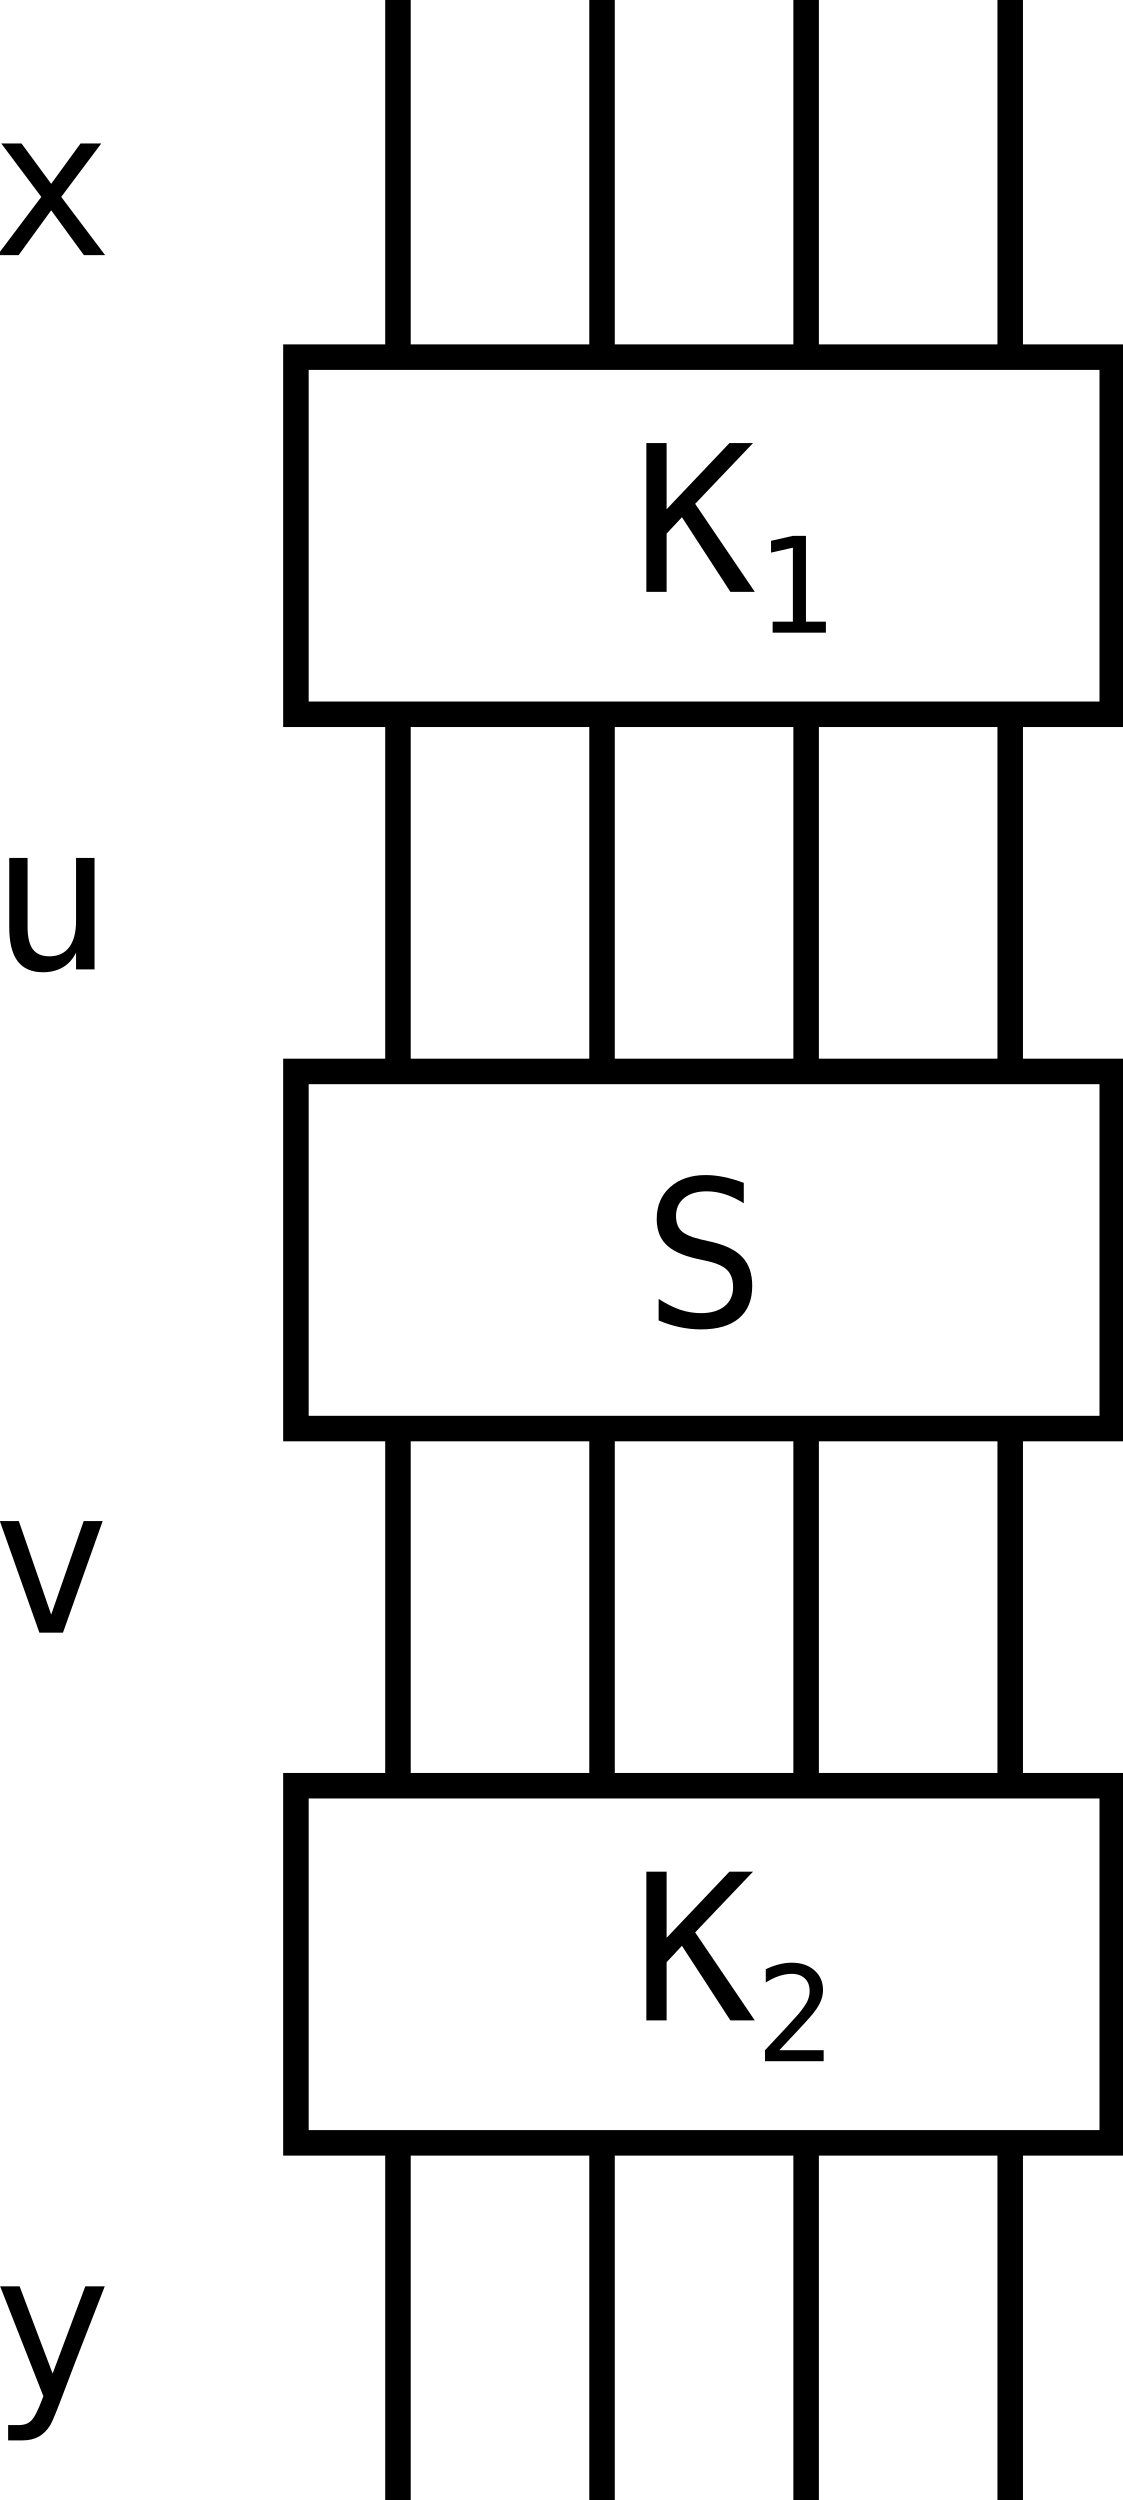
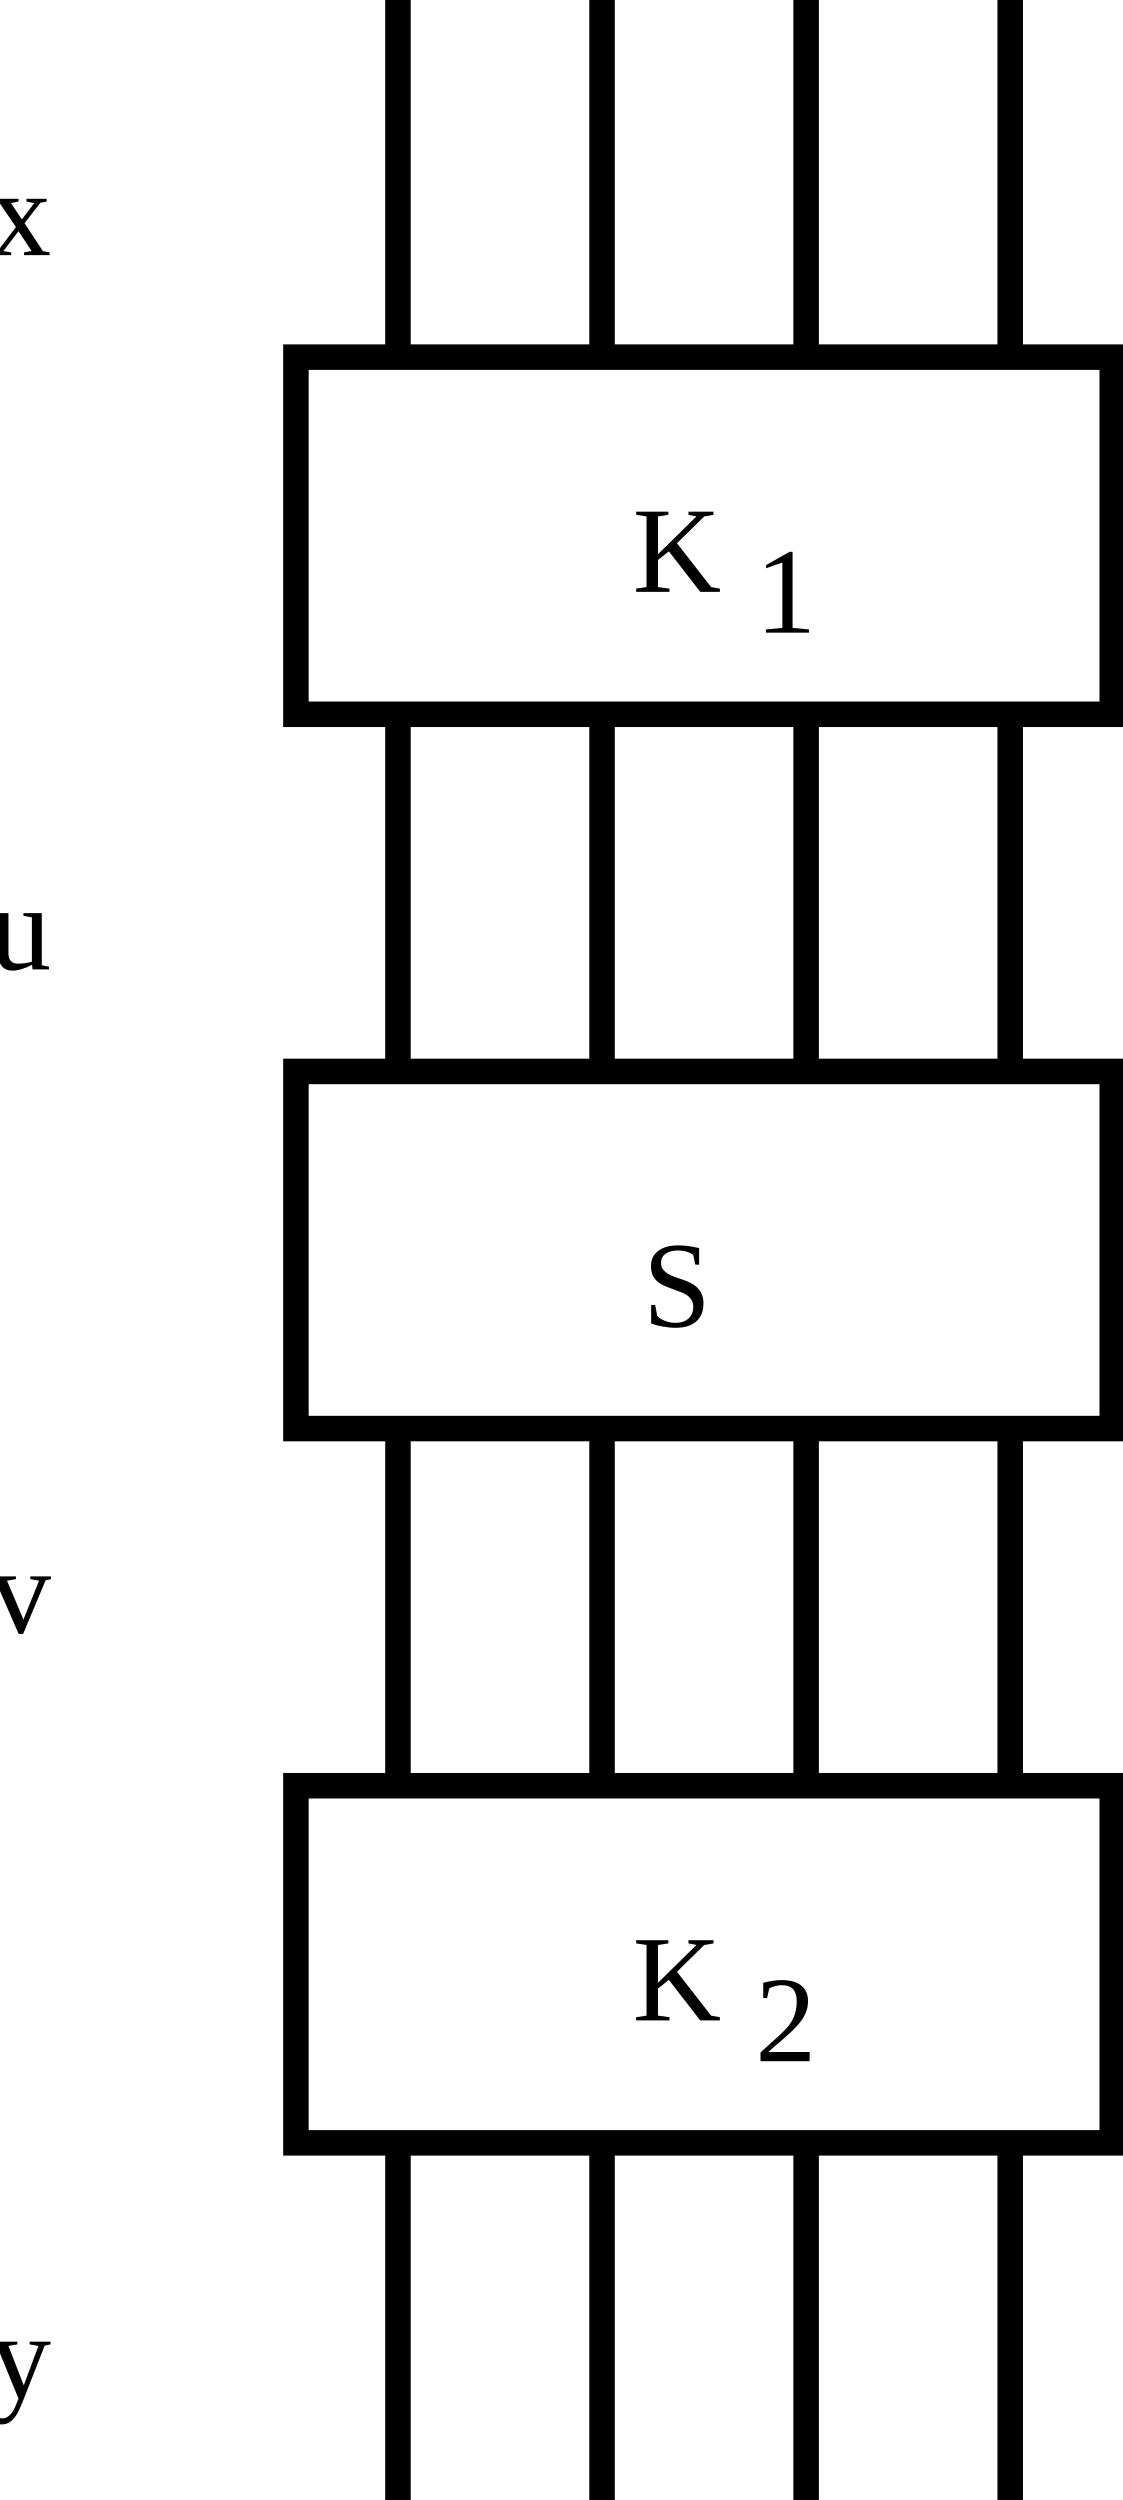
<svg xmlns="http://www.w3.org/2000/svg" version="1.1" viewBox="51 45 110 245">
  <g stroke="black" stroke-width="2.5">
    <g class="x">
      <line x1="90" y1="45" x2="90" y2="80" class="b0" />
      <line x1="110" y1="45" x2="110" y2="80" class="b1" />
      <line x1="130" y1="45" x2="130" y2="80" class="b2" />
      <line x1="150" y1="45" x2="150" y2="80" class="b3" />
    </g>
    <rect x="80" y="80" width="80" height="35" fill="transparent" />
    <g class="u">
      <line x1="90" y1="115" x2="90" y2="150" class="b0" />
      <line x1="110" y1="115" x2="110" y2="150" class="b1" />
      <line x1="130" y1="115" x2="130" y2="150" class="b2" />
      <line x1="150" y1="115" x2="150" y2="150" class="b3" />
    </g>
    <rect x="80" y="150" width="80" height="35" fill="transparent" />
    <g class="v">
      <line x1="90" y1="185" x2="90" y2="220" class="b0" />
      <line x1="110" y1="185" x2="110" y2="220" class="b1" />
      <line x1="130" y1="185" x2="130" y2="220" class="b2" />
      <line x1="150" y1="185" x2="150" y2="220" class="b3" />
    </g>
    <rect x="80" y="220" width="80" height="35" fill="transparent" />
    <g class="y">
      <line x1="90" y1="255" x2="90" y2="290" class="b0" />
      <line x1="110" y1="255" x2="110" y2="290" class="b1" />
      <line x1="130" y1="255" x2="130" y2="290" class="b2" />
      <line x1="150" y1="255" x2="150" y2="290" class="b3" />
    </g>
  </g>
  <g>
-     <style>
-       text {
-         font-size: 20px;
-         font-family: monospace;
-       }
- 
-       .sub {
-         font-size: 13px;
-       }
-     </style>
    <text x="113" y="103">K</text>
    <text class="sub" x="125" y="107">1</text>
    <text x="113" y="243">K</text>
    <text class="sub" x="125" y="247">2</text>
    <text x="50" y="70">x</text>
    <text x="50" y="140">u</text>
    <text x="50" y="205">v</text>
    <text x="50" y="280">y</text>
    <text x="114" y="175">S</text>
  </g>
</svg>
